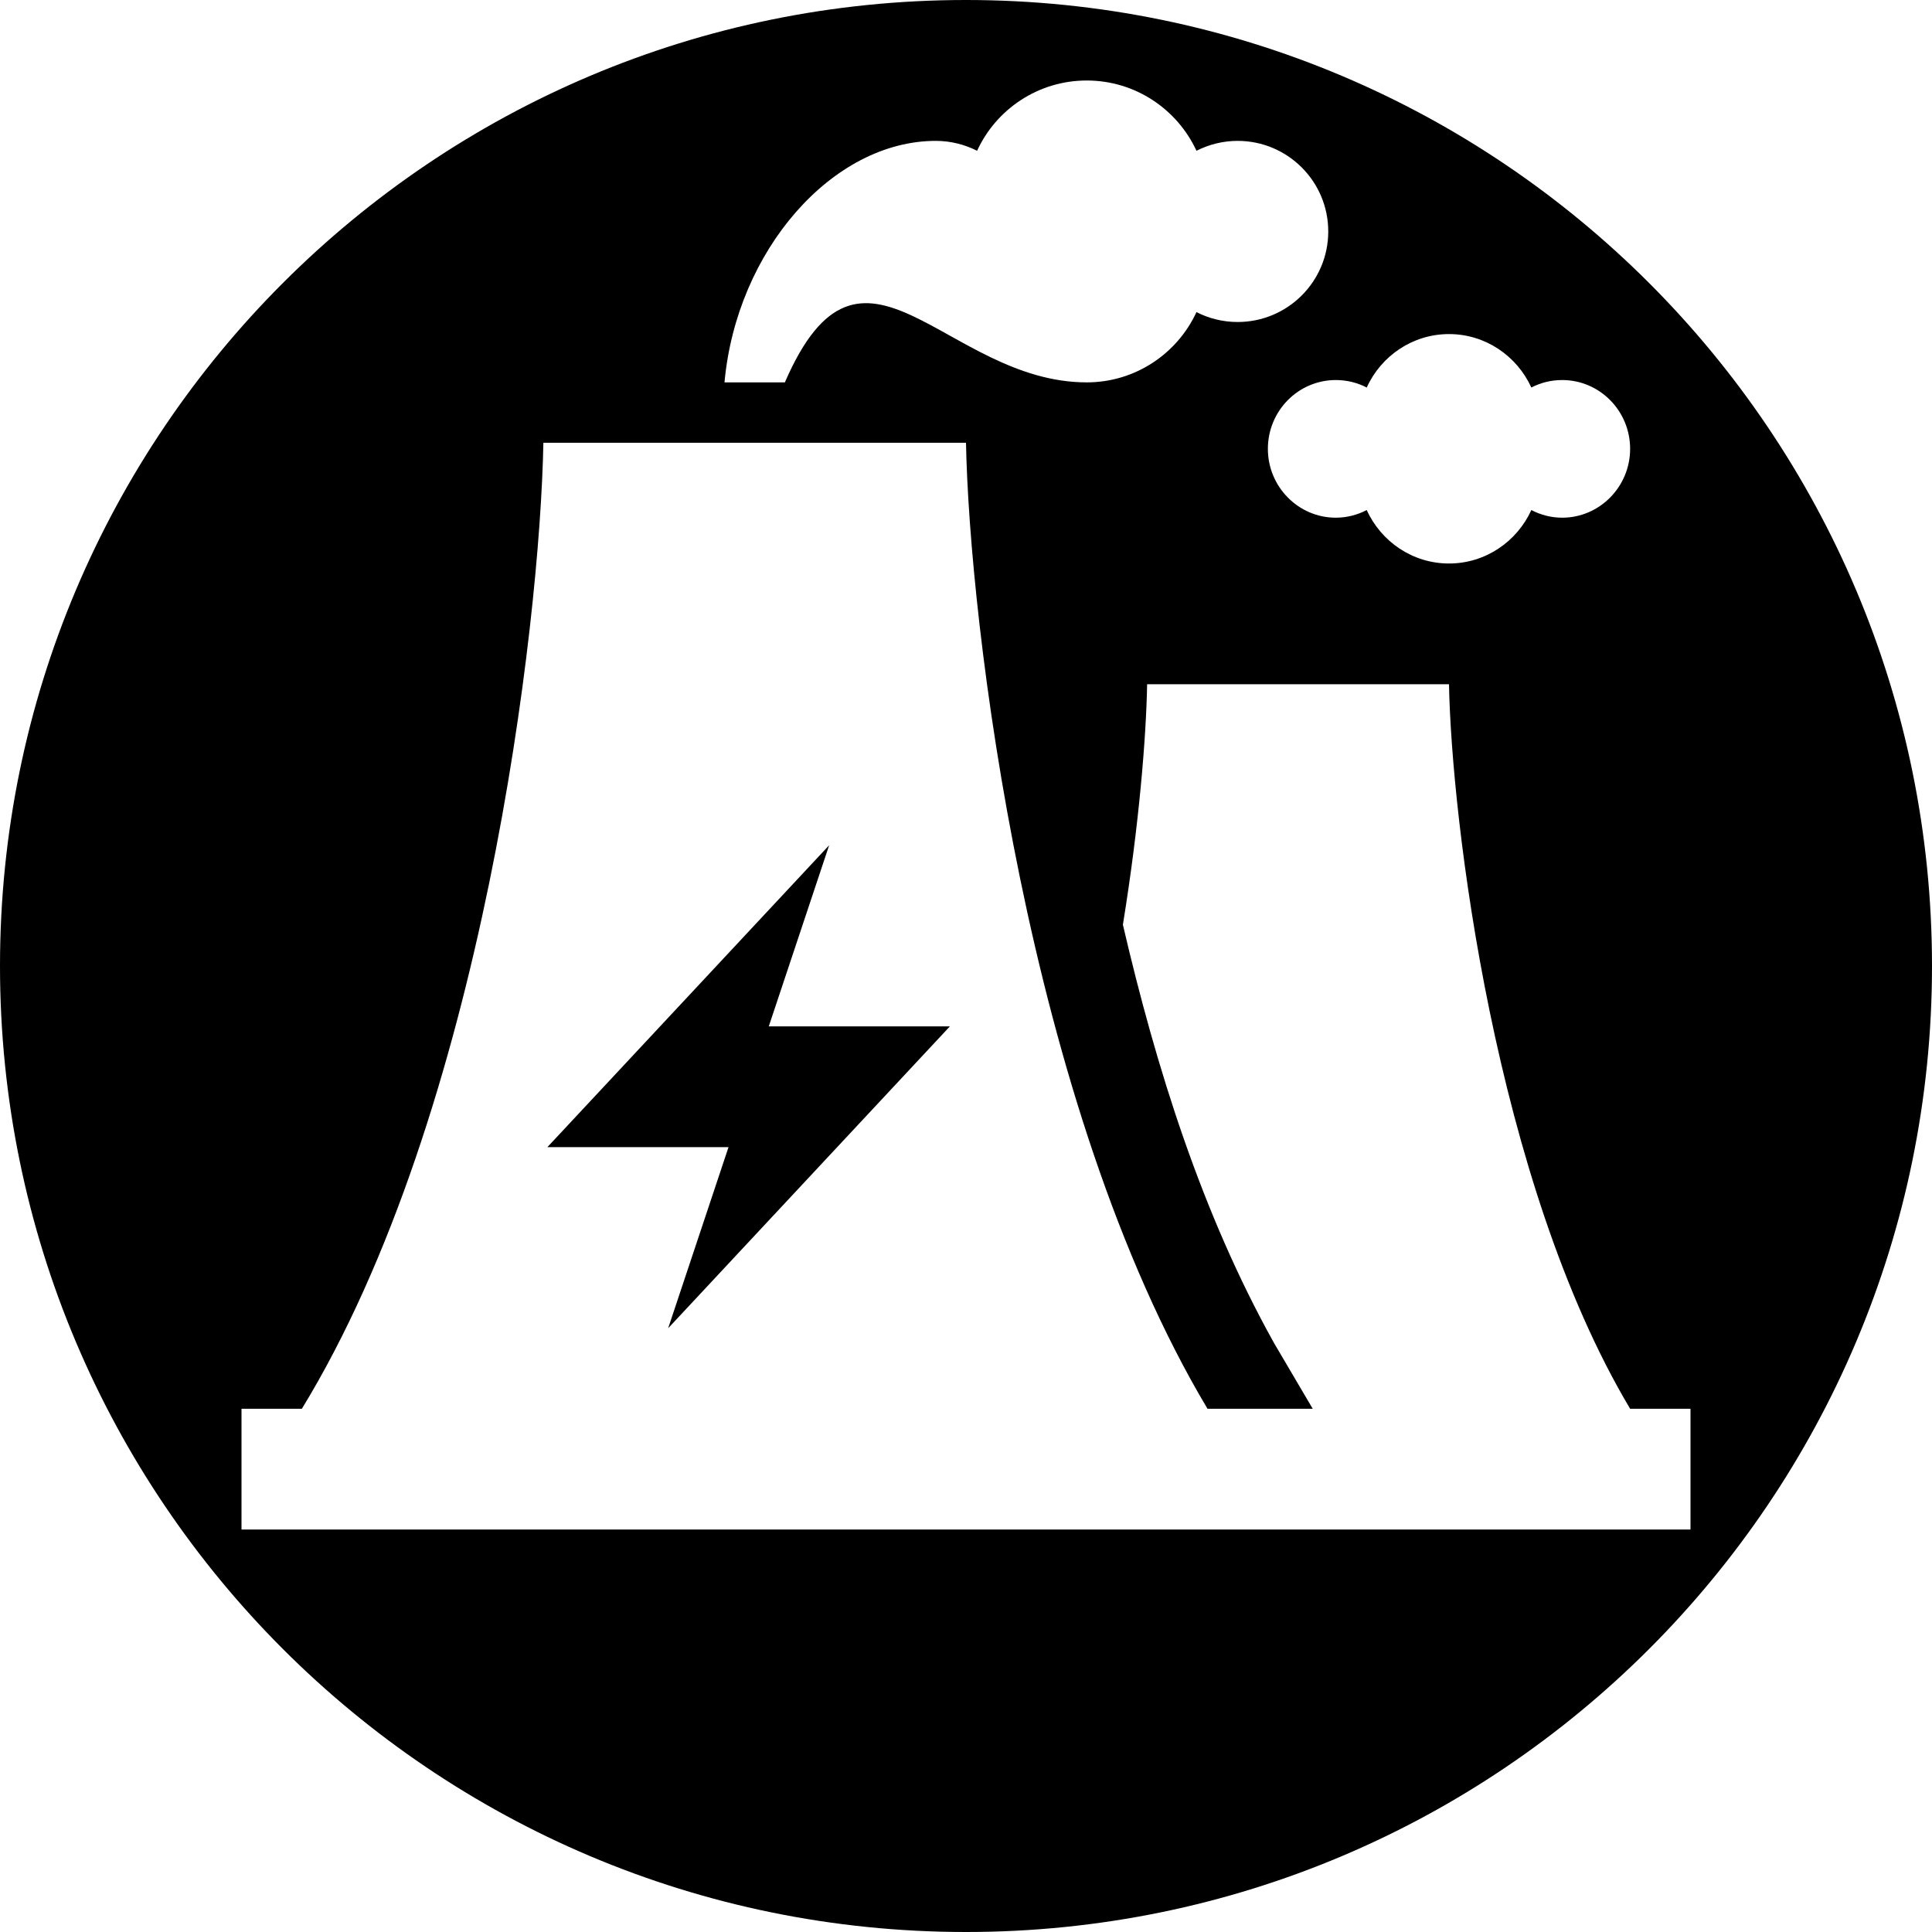
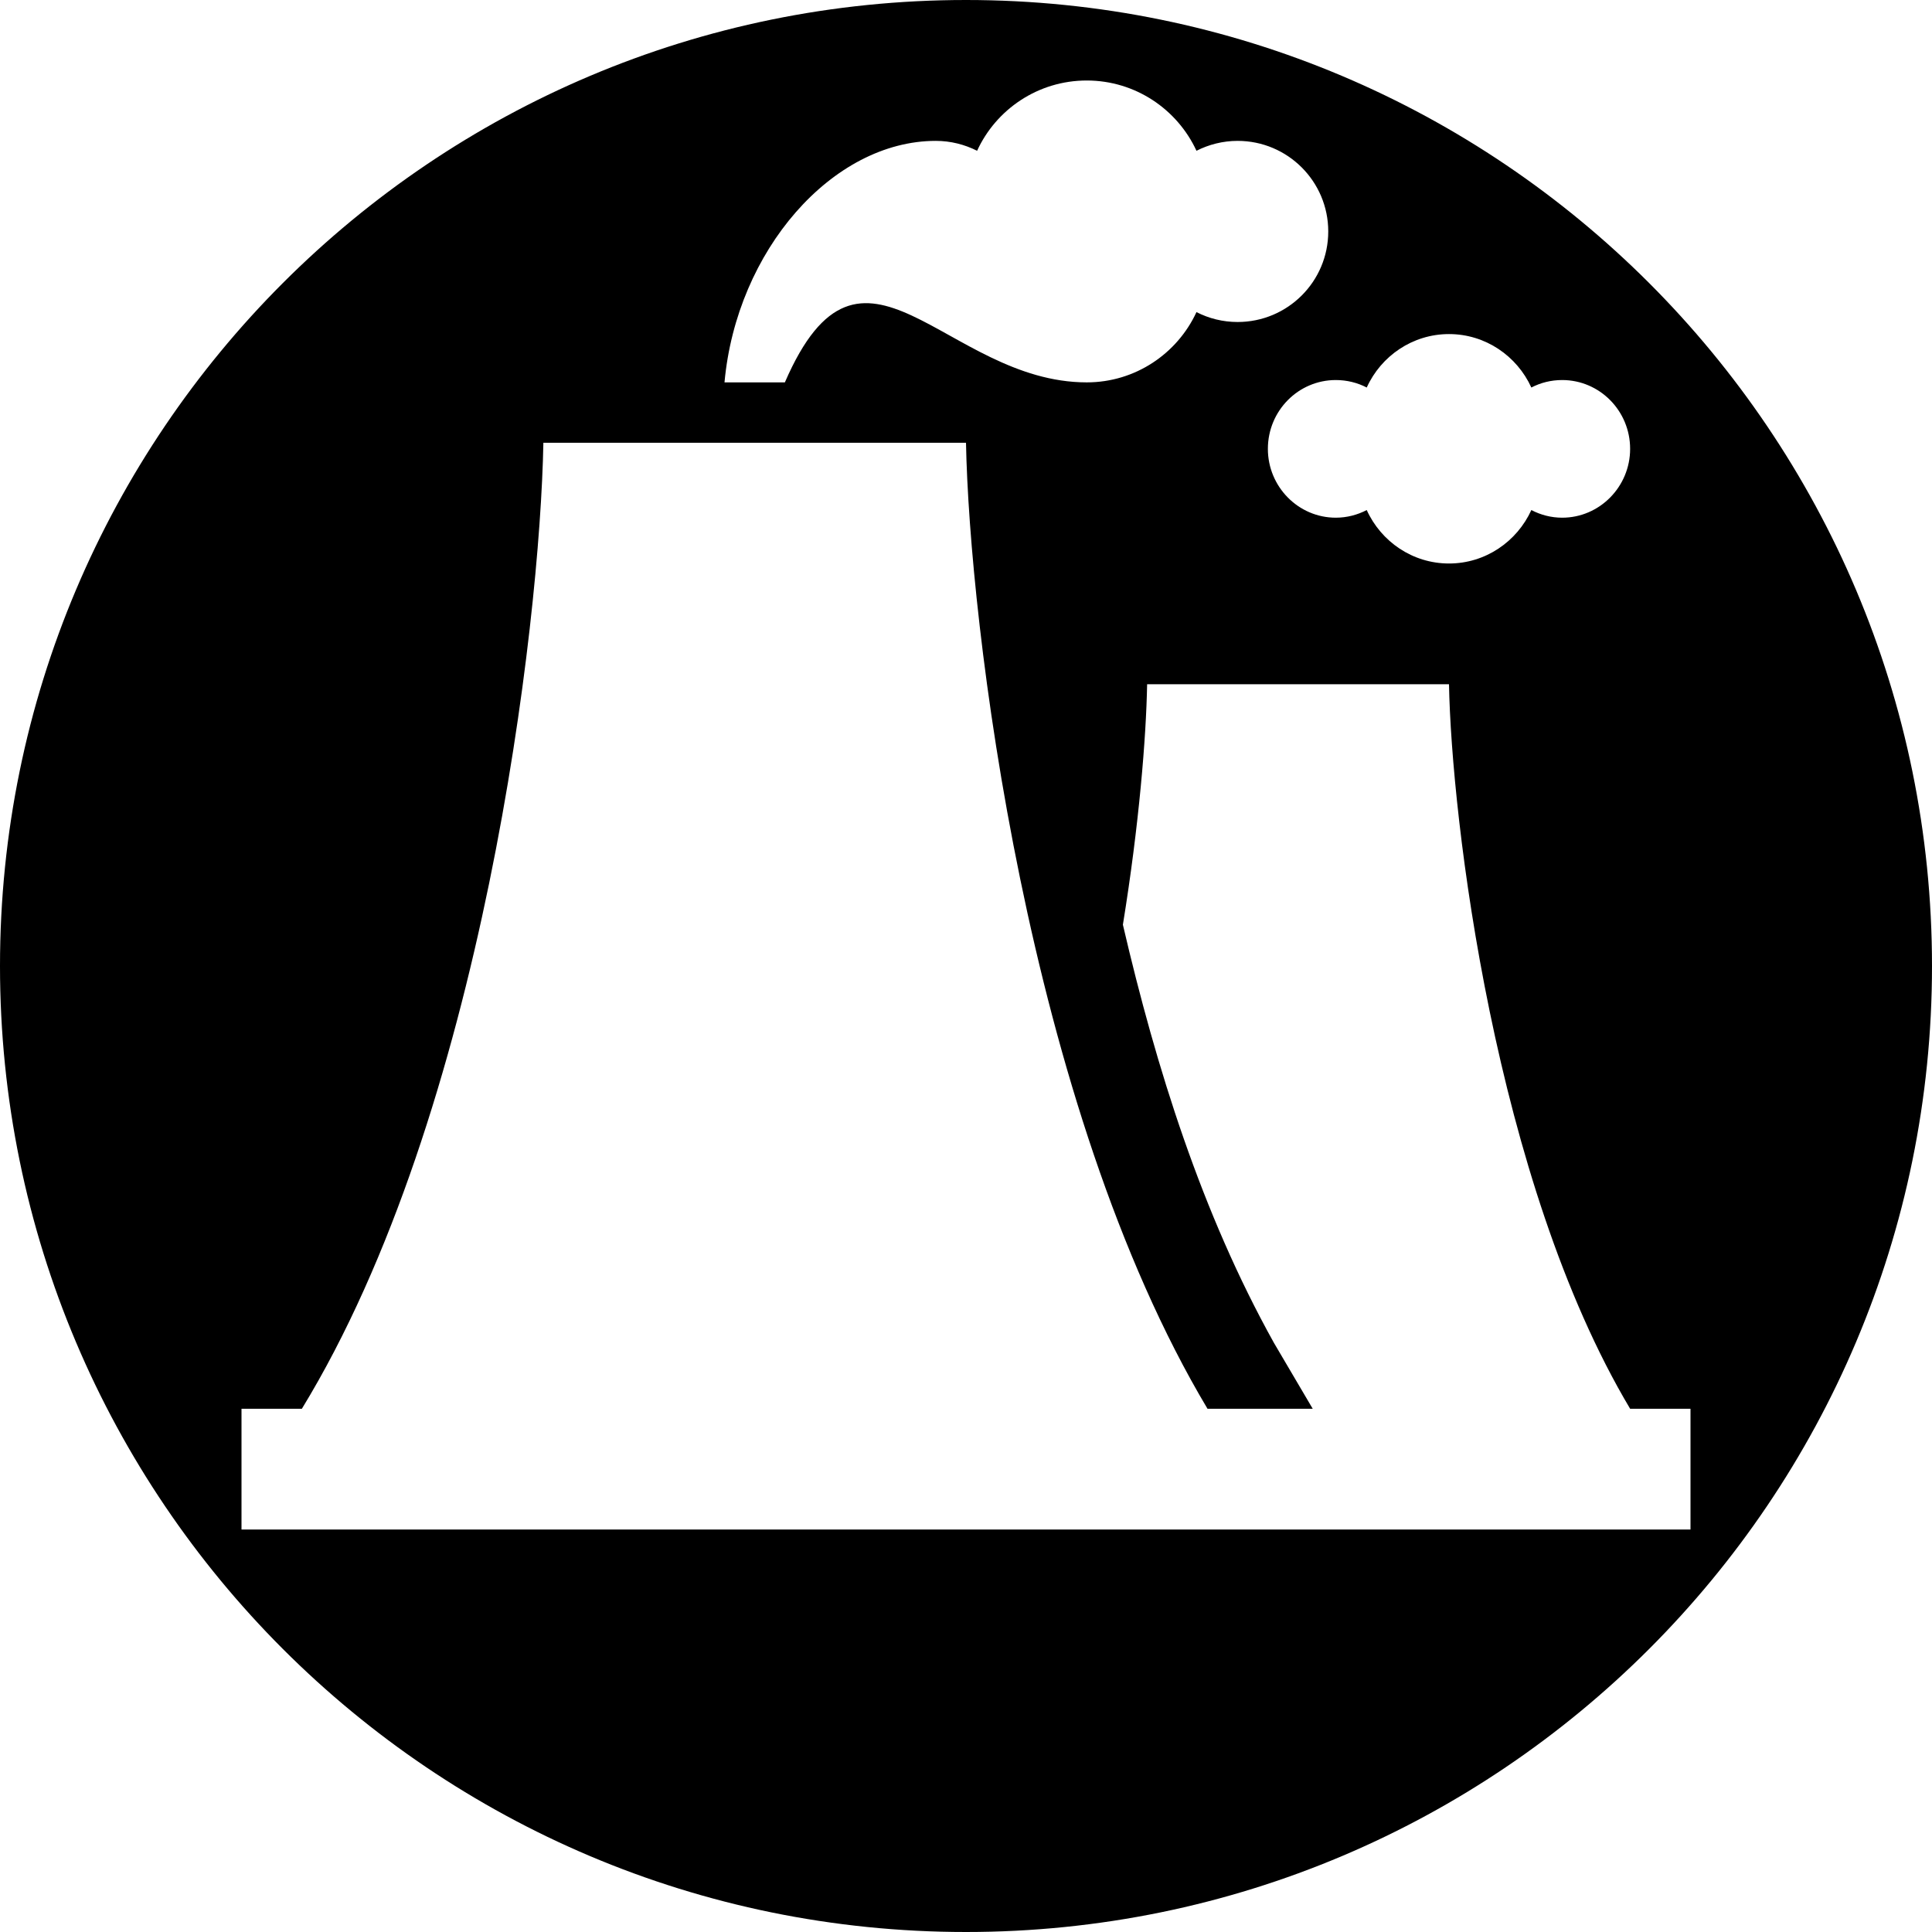
<svg xmlns="http://www.w3.org/2000/svg" id="power-plant" viewBox="0 0 24 24">
-   <path d="M 12 0 C 5.373 0 0 5.373 0 12 C 0 18.627 5.373 24 12 24 C 18.627 24 24 18.627 24 12 C 24 5.373 18.627 0 12 0 Z M 21 19 L 3 19 L 3 17.5 L 3.75 17.5 C 5.997 13.821 6.709 7.761 6.75 5.5 L 12 5.5 C 12.041 7.705 12.753 13.736 15 17.5 L 16.307 17.5 L 15.825 16.681 C 14.929 15.072 14.364 13.271 13.949 11.487 C 14.151 10.243 14.238 9.158 14.25 8.5 L 18 8.5 C 18.03 10.153 18.566 14.676 20.25 17.5 L 21 17.5 L 21 19 Z M 16.978 4.814 C 17.156 4.422 17.548 4.15 18 4.15 C 18.453 4.15 18.844 4.422 19.023 4.814 C 19.138 4.754 19.268 4.721 19.406 4.721 C 19.871 4.721 20.25 5.103 20.25 5.576 C 20.25 6.046 19.871 6.431 19.406 6.431 C 19.268 6.431 19.138 6.396 19.023 6.336 C 18.844 6.728 18.453 7 18 7 C 17.548 7 17.156 6.728 16.978 6.336 C 16.863 6.396 16.731 6.431 16.594 6.431 C 16.128 6.431 15.75 6.046 15.75 5.576 C 15.75 5.103 16.128 4.721 16.594 4.721 C 16.731 4.721 16.863 4.754 16.978 4.814 Z M 9 4.75 C 9.149 3.113 10.339 1.75 11.625 1.75 C 11.809 1.75 11.983 1.795 12.138 1.873 C 12.374 1.358 12.896 1 13.5 1 C 14.104 1 14.625 1.358 14.863 1.873 C 15.017 1.795 15.191 1.75 15.374 1.75 C 15.996 1.75 16.5 2.254 16.5 2.875 C 16.5 3.497 15.996 4 15.374 4 C 15.191 4 15.017 3.956 14.863 3.877 C 14.625 4.392 14.104 4.75 13.5 4.75 C 11.742 4.75 10.709 2.536 9.75 4.75 L 9 4.75 Z M 8.3 16.5 L 9.05 14.25 L 6.8 14.25 L 10.3 10.5 L 9.55 12.75 L 11.8 12.75 L 8.3 16.5 Z" />
+   <path d="M 12 0 C 5.373 0 0 5.373 0 12 C 0 18.627 5.373 24 12 24 C 18.627 24 24 18.627 24 12 C 24 5.373 18.627 0 12 0 Z M 21 19 L 3 19 L 3 17.5 L 3.75 17.5 C 5.997 13.821 6.709 7.761 6.75 5.5 L 12 5.5 C 12.041 7.705 12.753 13.736 15 17.5 L 16.307 17.5 L 15.825 16.681 C 14.929 15.072 14.364 13.271 13.949 11.487 C 14.151 10.243 14.238 9.158 14.25 8.5 L 18 8.5 C 18.03 10.153 18.566 14.676 20.25 17.5 L 21 17.5 L 21 19 Z M 16.978 4.814 C 17.156 4.422 17.548 4.15 18 4.15 C 18.453 4.15 18.844 4.422 19.023 4.814 C 19.138 4.754 19.268 4.721 19.406 4.721 C 19.871 4.721 20.25 5.103 20.25 5.576 C 20.25 6.046 19.871 6.431 19.406 6.431 C 19.268 6.431 19.138 6.396 19.023 6.336 C 18.844 6.728 18.453 7 18 7 C 17.548 7 17.156 6.728 16.978 6.336 C 16.863 6.396 16.731 6.431 16.594 6.431 C 16.128 6.431 15.75 6.046 15.75 5.576 C 15.75 5.103 16.128 4.721 16.594 4.721 C 16.731 4.721 16.863 4.754 16.978 4.814 Z M 9 4.75 C 9.149 3.113 10.339 1.75 11.625 1.75 C 11.809 1.75 11.983 1.795 12.138 1.873 C 12.374 1.358 12.896 1 13.5 1 C 14.104 1 14.625 1.358 14.863 1.873 C 15.017 1.795 15.191 1.75 15.374 1.75 C 15.996 1.75 16.5 2.254 16.5 2.875 C 16.5 3.497 15.996 4 15.374 4 C 15.191 4 15.017 3.956 14.863 3.877 C 14.625 4.392 14.104 4.75 13.5 4.75 C 11.742 4.75 10.709 2.536 9.75 4.75 L 9 4.75 Z" />
</svg>
